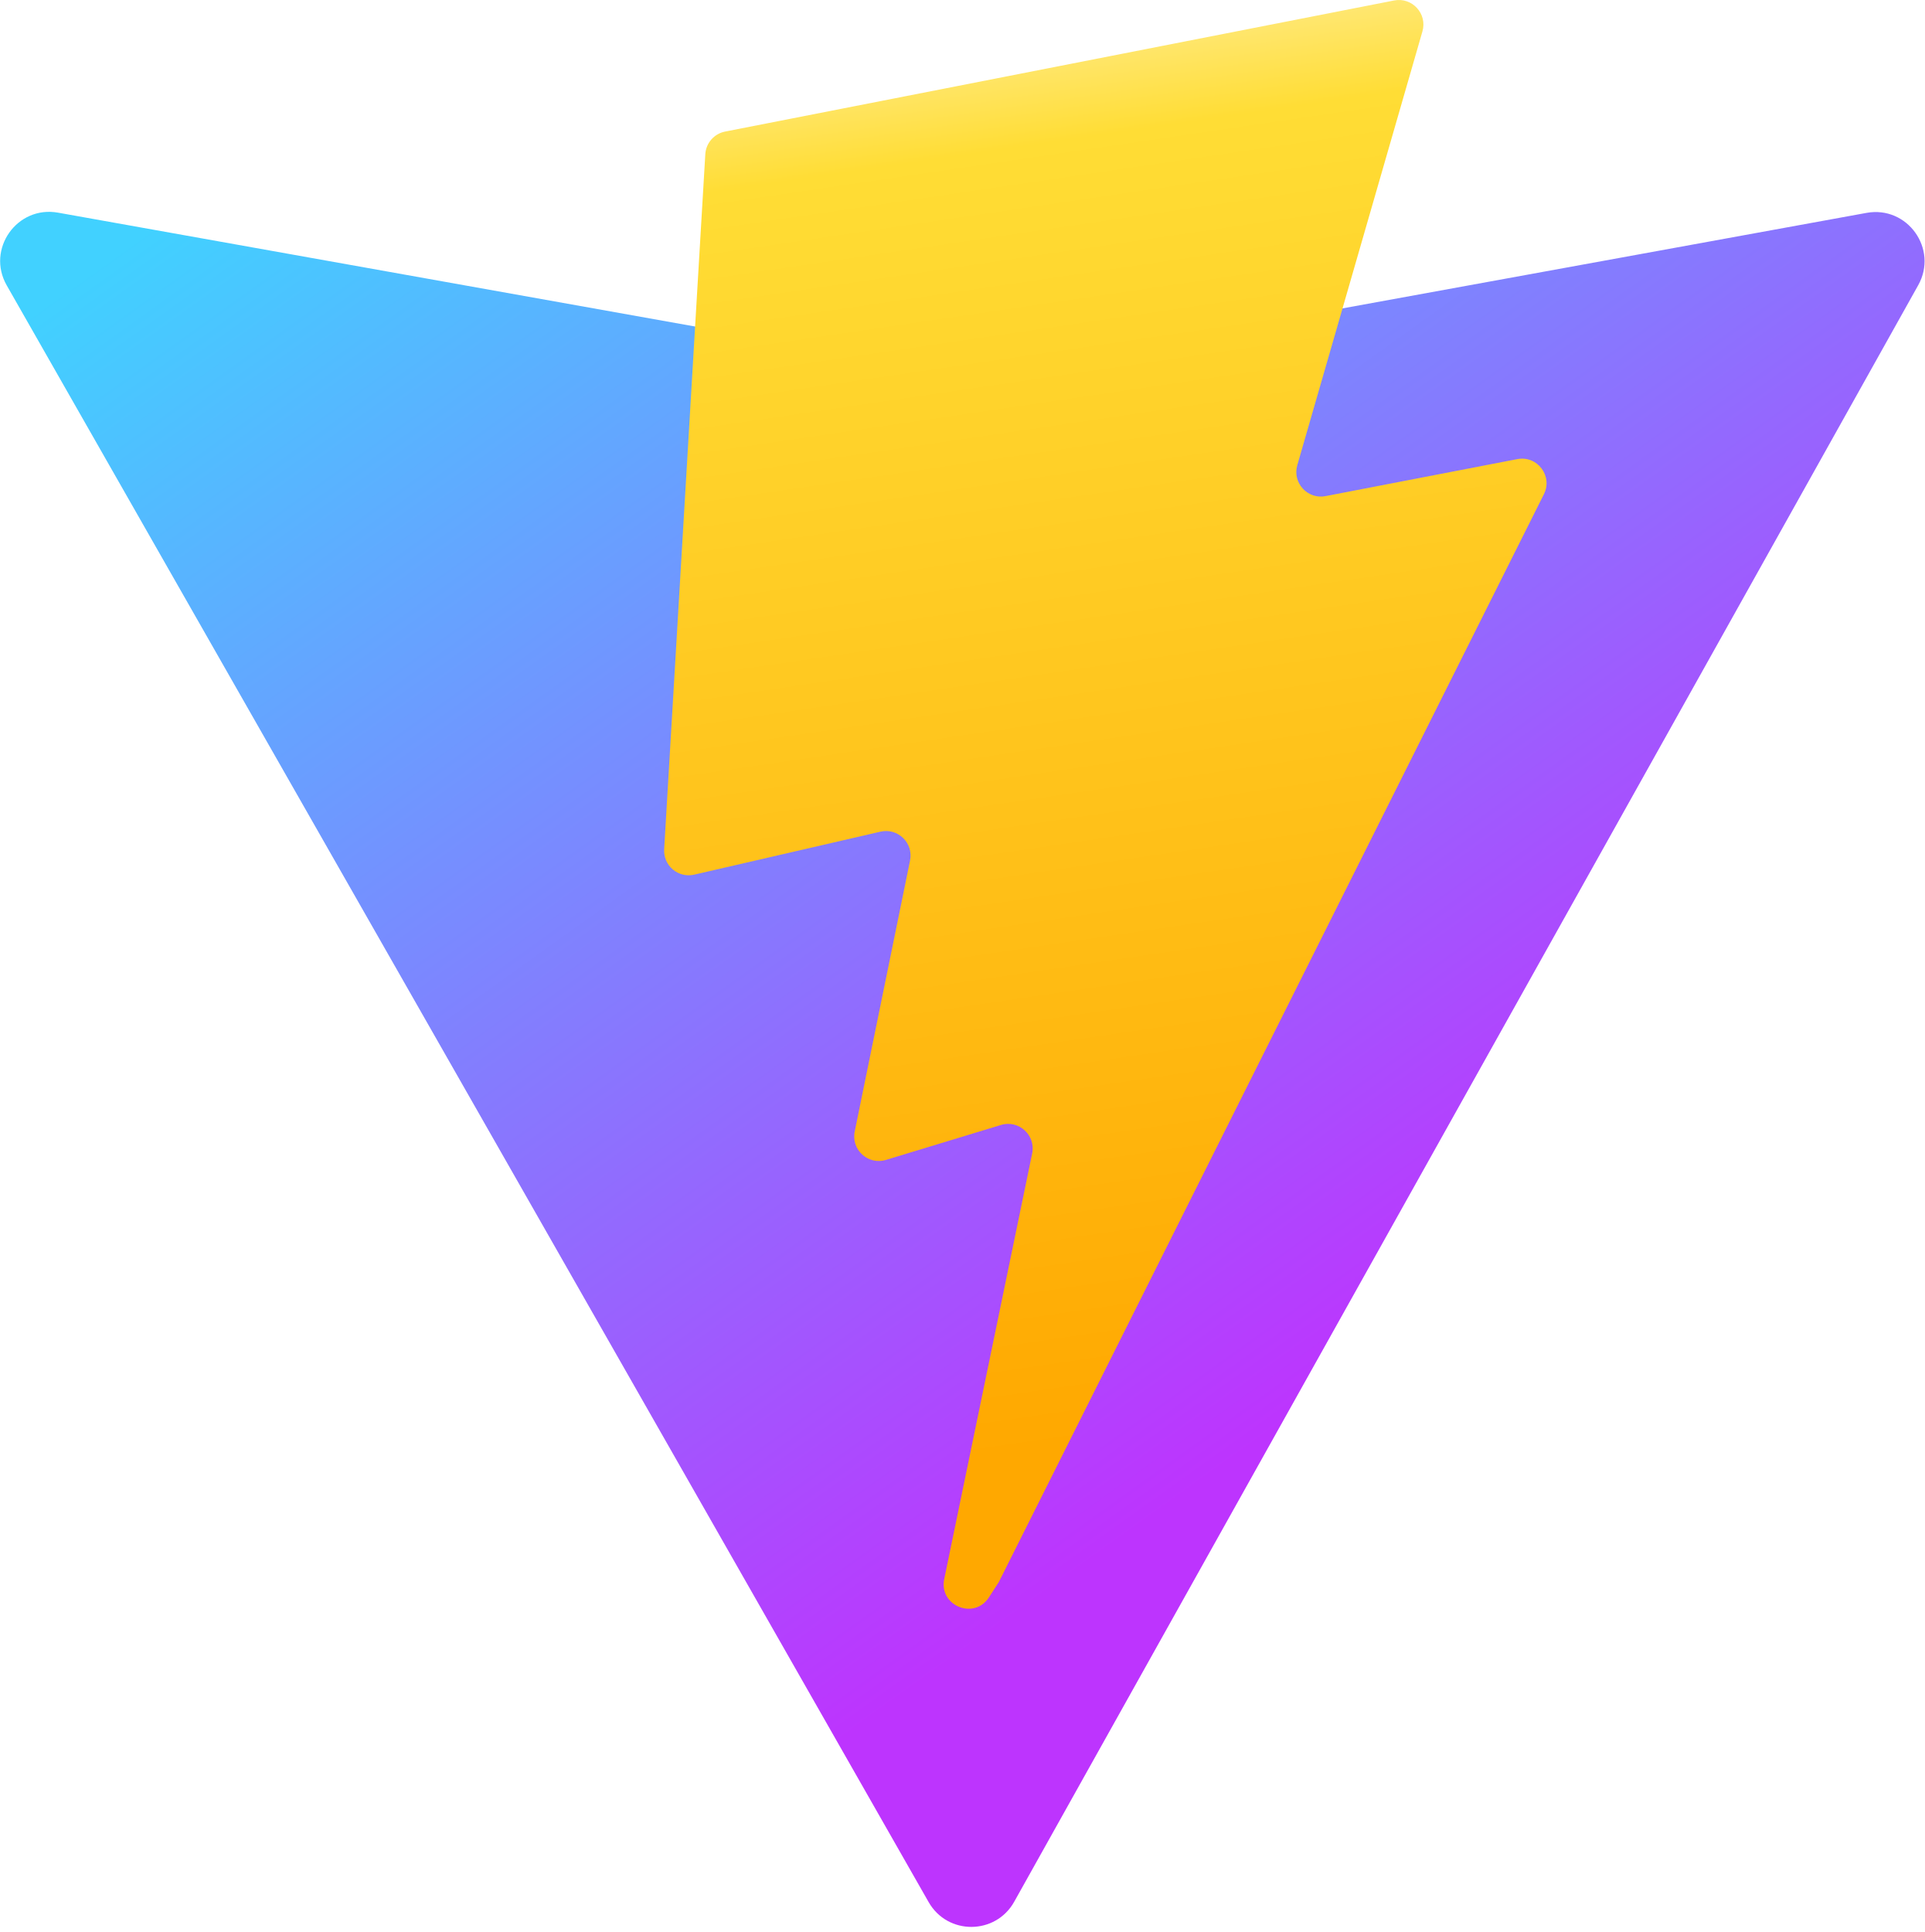
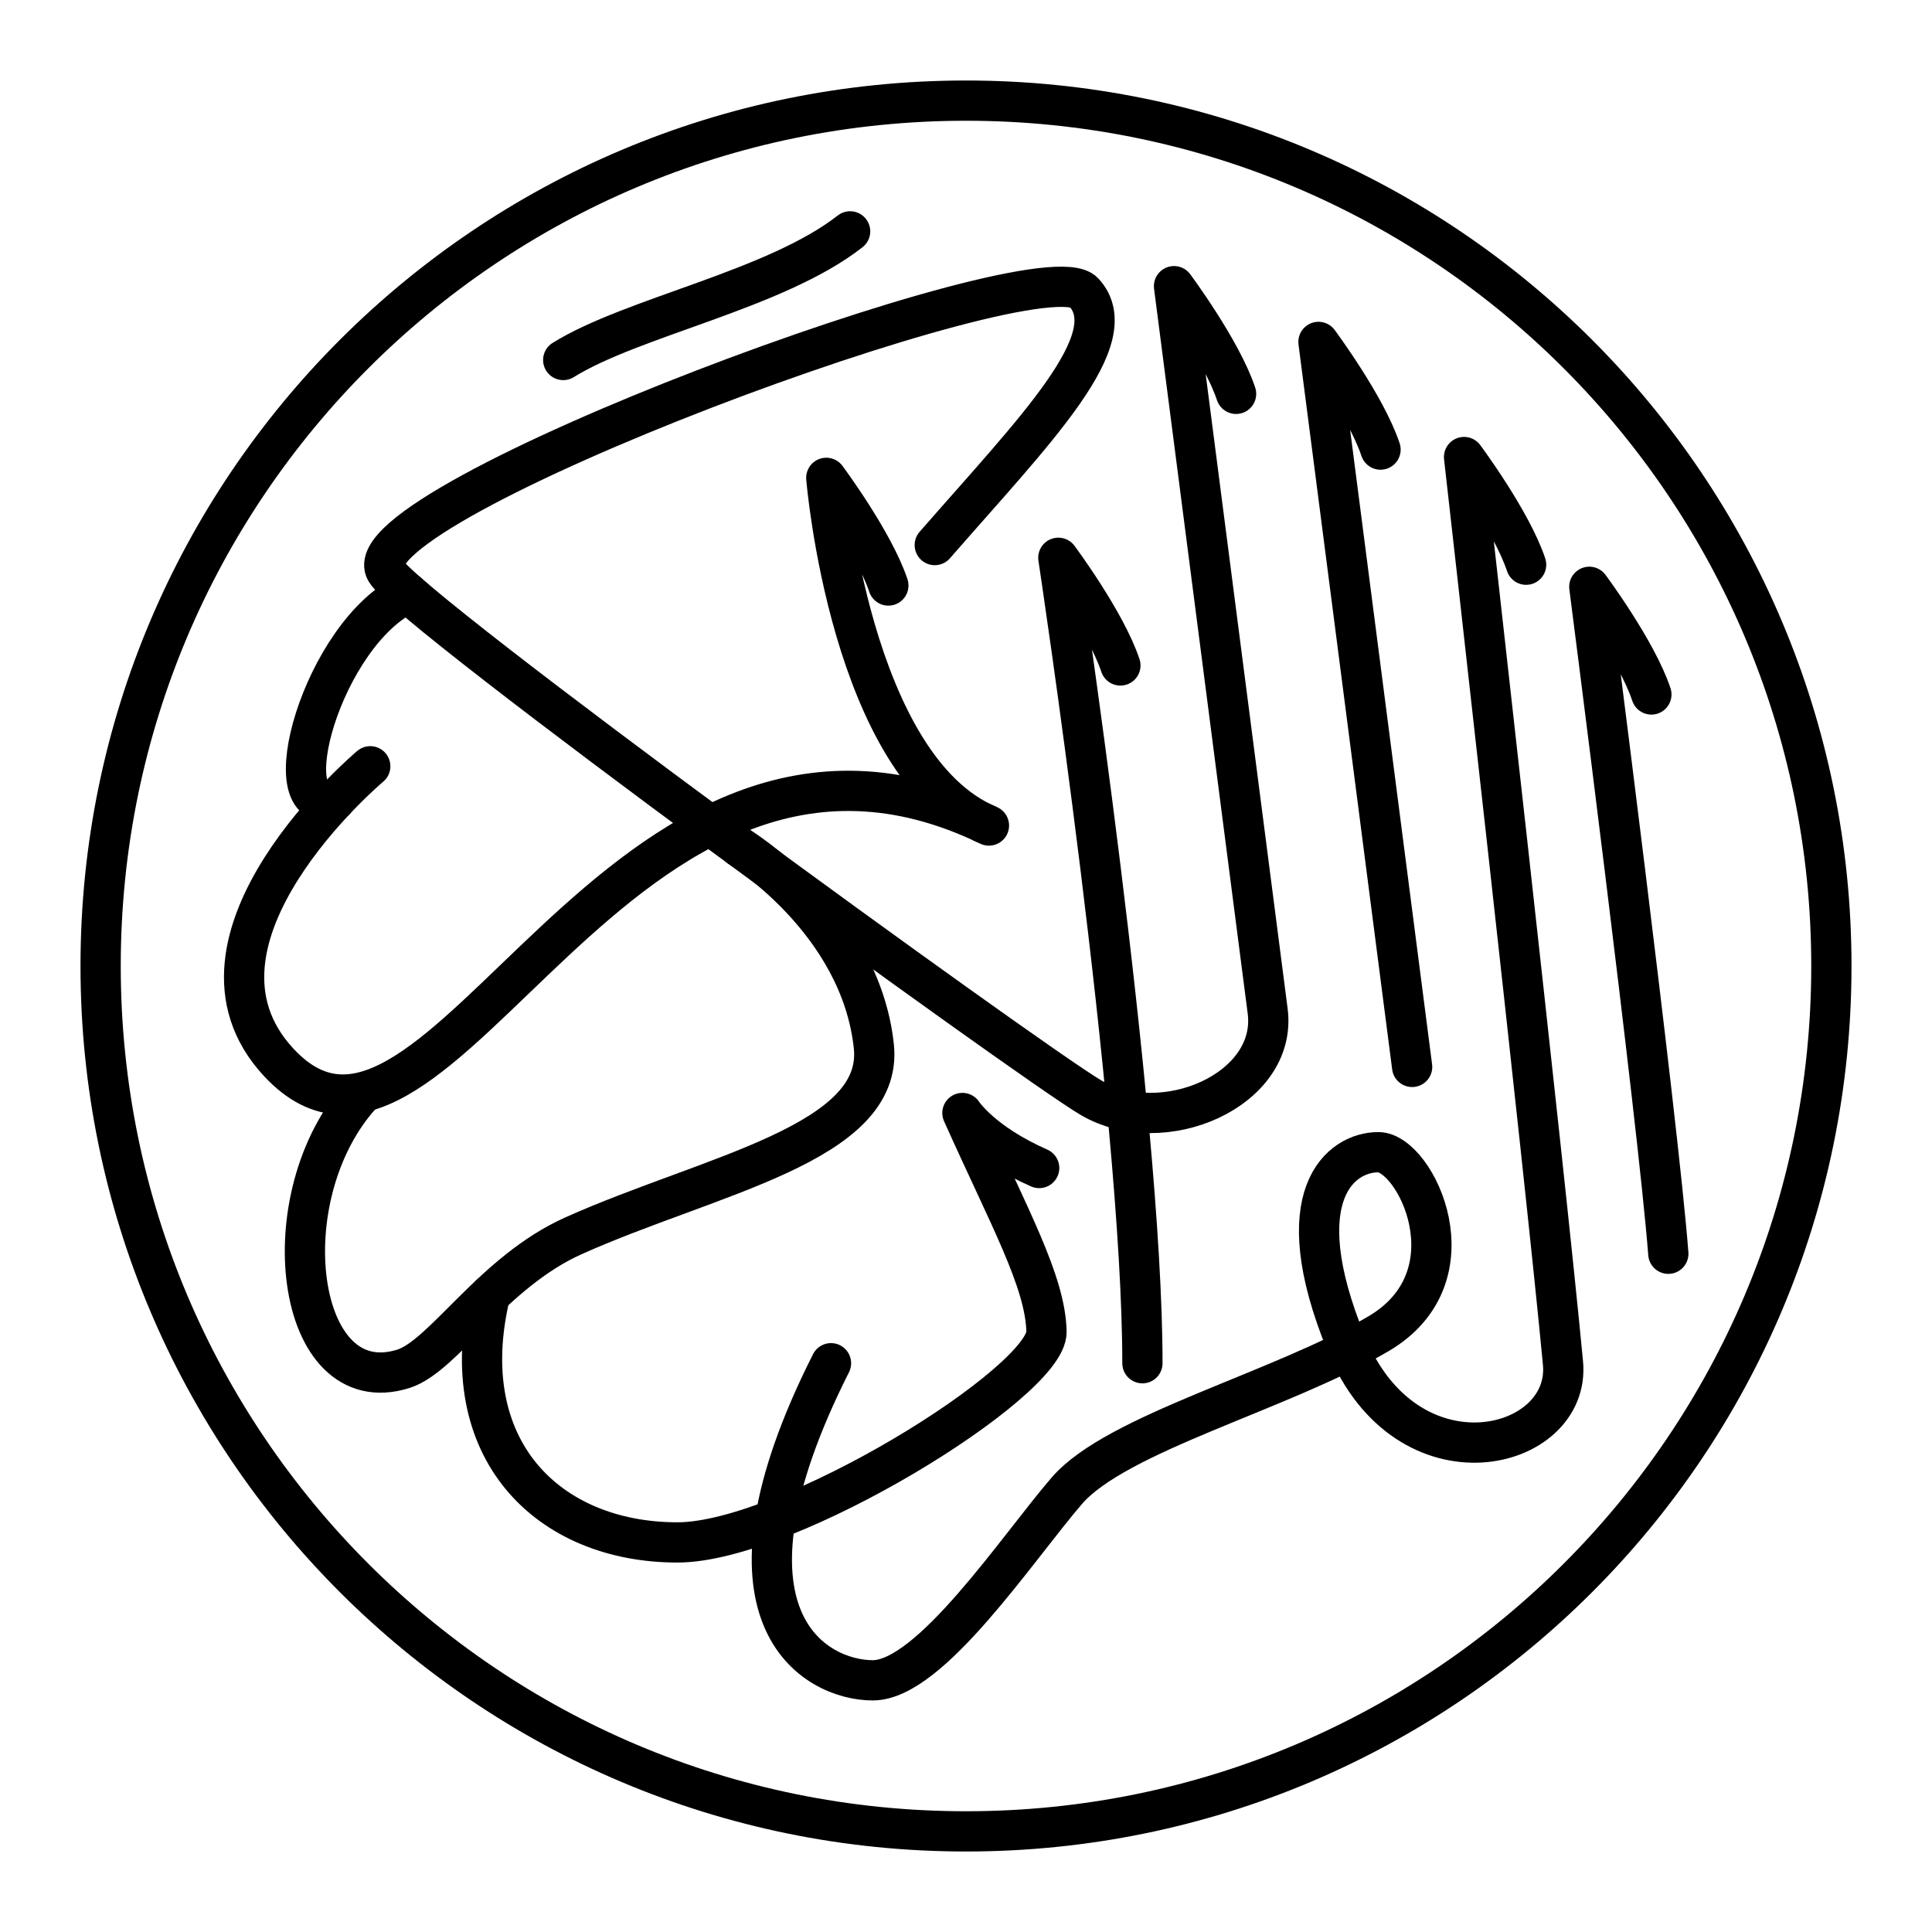
- <svg xmlns="http://www.w3.org/2000/svg" aria-hidden="true" role="img" class="iconify iconify--logos" width="31.88" height="32" preserveAspectRatio="xMidYMid meet" viewBox="0 0 256 257">
+ <svg xmlns="http://www.w3.org/2000/svg" width="800px" height="800px" viewBox="0 0 48 48" id="a">
  <defs>
-     <linearGradient id="IconifyId1813088fe1fbc01fb466" x1="-.828%" x2="57.636%" y1="7.652%" y2="78.411%">
-       <stop offset="0%" stop-color="#41D1FF" />
-       <stop offset="100%" stop-color="#BD34FE" />
-     </linearGradient>
-     <linearGradient id="IconifyId1813088fe1fbc01fb467" x1="43.376%" x2="50.316%" y1="2.242%" y2="89.03%">
-       <stop offset="0%" stop-color="#FFEA83" />
-       <stop offset="8.333%" stop-color="#FFDD35" />
-       <stop offset="100%" stop-color="#FFA800" />
-     </linearGradient>
+     <style>.b{fill:none;stroke:#000000;stroke-linecap:round;stroke-linejoin:round;}</style>
  </defs>
-   <path fill="url(#IconifyId1813088fe1fbc01fb466)" d="M255.153 37.938L134.897 252.976c-2.483 4.44-8.862 4.466-11.382.048L.875 37.958c-2.746-4.814 1.371-10.646 6.827-9.67l120.385 21.517a6.537 6.537 0 0 0 2.322-.004l117.867-21.483c5.438-.991 9.574 4.796 6.877 9.62Z" />
-   <path fill="url(#IconifyId1813088fe1fbc01fb467)" d="M185.432.063L96.44 17.501a3.268 3.268 0 0 0-2.634 3.014l-5.474 92.456a3.268 3.268 0 0 0 3.997 3.378l24.777-5.718c2.318-.535 4.413 1.507 3.936 3.838l-7.361 36.047c-.495 2.426 1.782 4.5 4.151 3.78l15.304-4.649c2.372-.72 4.652 1.36 4.15 3.788l-11.698 56.621c-.732 3.542 3.979 5.473 5.943 2.437l1.313-2.028l72.516-144.72c1.215-2.423-.88-5.186-3.54-4.672l-25.505 4.922c-2.396.462-4.435-1.77-3.759-4.114l16.646-57.705c.677-2.35-1.37-4.583-3.769-4.113Z" />
+   <path class="b" d="m23.224,13.542c2.495-2.86,4.766-5.131,3.701-6.28s-18.312,5.253-17.339,6.925c.58.996,15.989,12.179,17.508,13.078,1.786,1.056,4.653-.181,4.401-2.143s-2.327-18.012-2.327-18.012c0,0,1.178,1.582,1.542,2.675" />
+   <path class="b" d="m35.084,26.507c-.252-1.963-2.327-18.012-2.327-18.012,0,0,1.178,1.582,1.542,2.675" />
+   <path class="b" d="m28.383,33.869c0-6.218-2.089-20.011-2.089-20.011,0,0,1.178,1.582,1.542,2.675" />
+   <path class="b" d="m22.071,14.547c-.364-1.093-1.542-2.675-1.542-2.675,0,0,.593,7.208,4.041,8.638-9.246-4.479-13.647,10.178-17.642,5.888-2.851-3.061,2.271-7.36,2.271-7.36" />
+   <path class="b" d="m37.916,14.03c-.364-1.093-1.542-2.675-1.542-2.675,0,0,2.026,17.895,2.458,22.514.206,2.201-3.874,3.21-5.388-.491s-.126-4.752.799-4.752,2.439,3.084,0,4.514-6.505,2.467-7.738,3.897-3.393,4.71-4.822,4.71-4.234-1.542-1.037-7.878" />
+   <path class="b" d="m41.449,31.149c-.252-3.28-1.963-16.57-1.963-16.57,0,0,1.178,1.582,1.542,2.675" />
+   <path class="b" d="m13.993,8.944c1.724-1.072,5.278-1.745,7.128-3.196" />
+   <path class="b" d="m8.981,27.193c-2.299,2.526-1.654,7.657,1.037,6.816,1.005-.314,2.215-2.405,4.234-3.308,3.387-1.516,7.718-2.289,7.458-4.71-.336-3.126-3.337-4.945-3.337-4.945" />
+   <path class="b" d="m25.818,29.019c-1.437-.634-1.907-1.367-1.907-1.367,1.164,2.601,2.061,4.185,2.089,5.433s-6.407,5.236-9.168,5.236c-3.217,0-5.571-2.312-4.657-6.15" />
+   <path class="b" d="m10.135,14.735c-2.114.98-3.425,5.617-1.813,5.149" />
+   <circle class="b" cx="24" cy="24" r="21.5" />
</svg>
